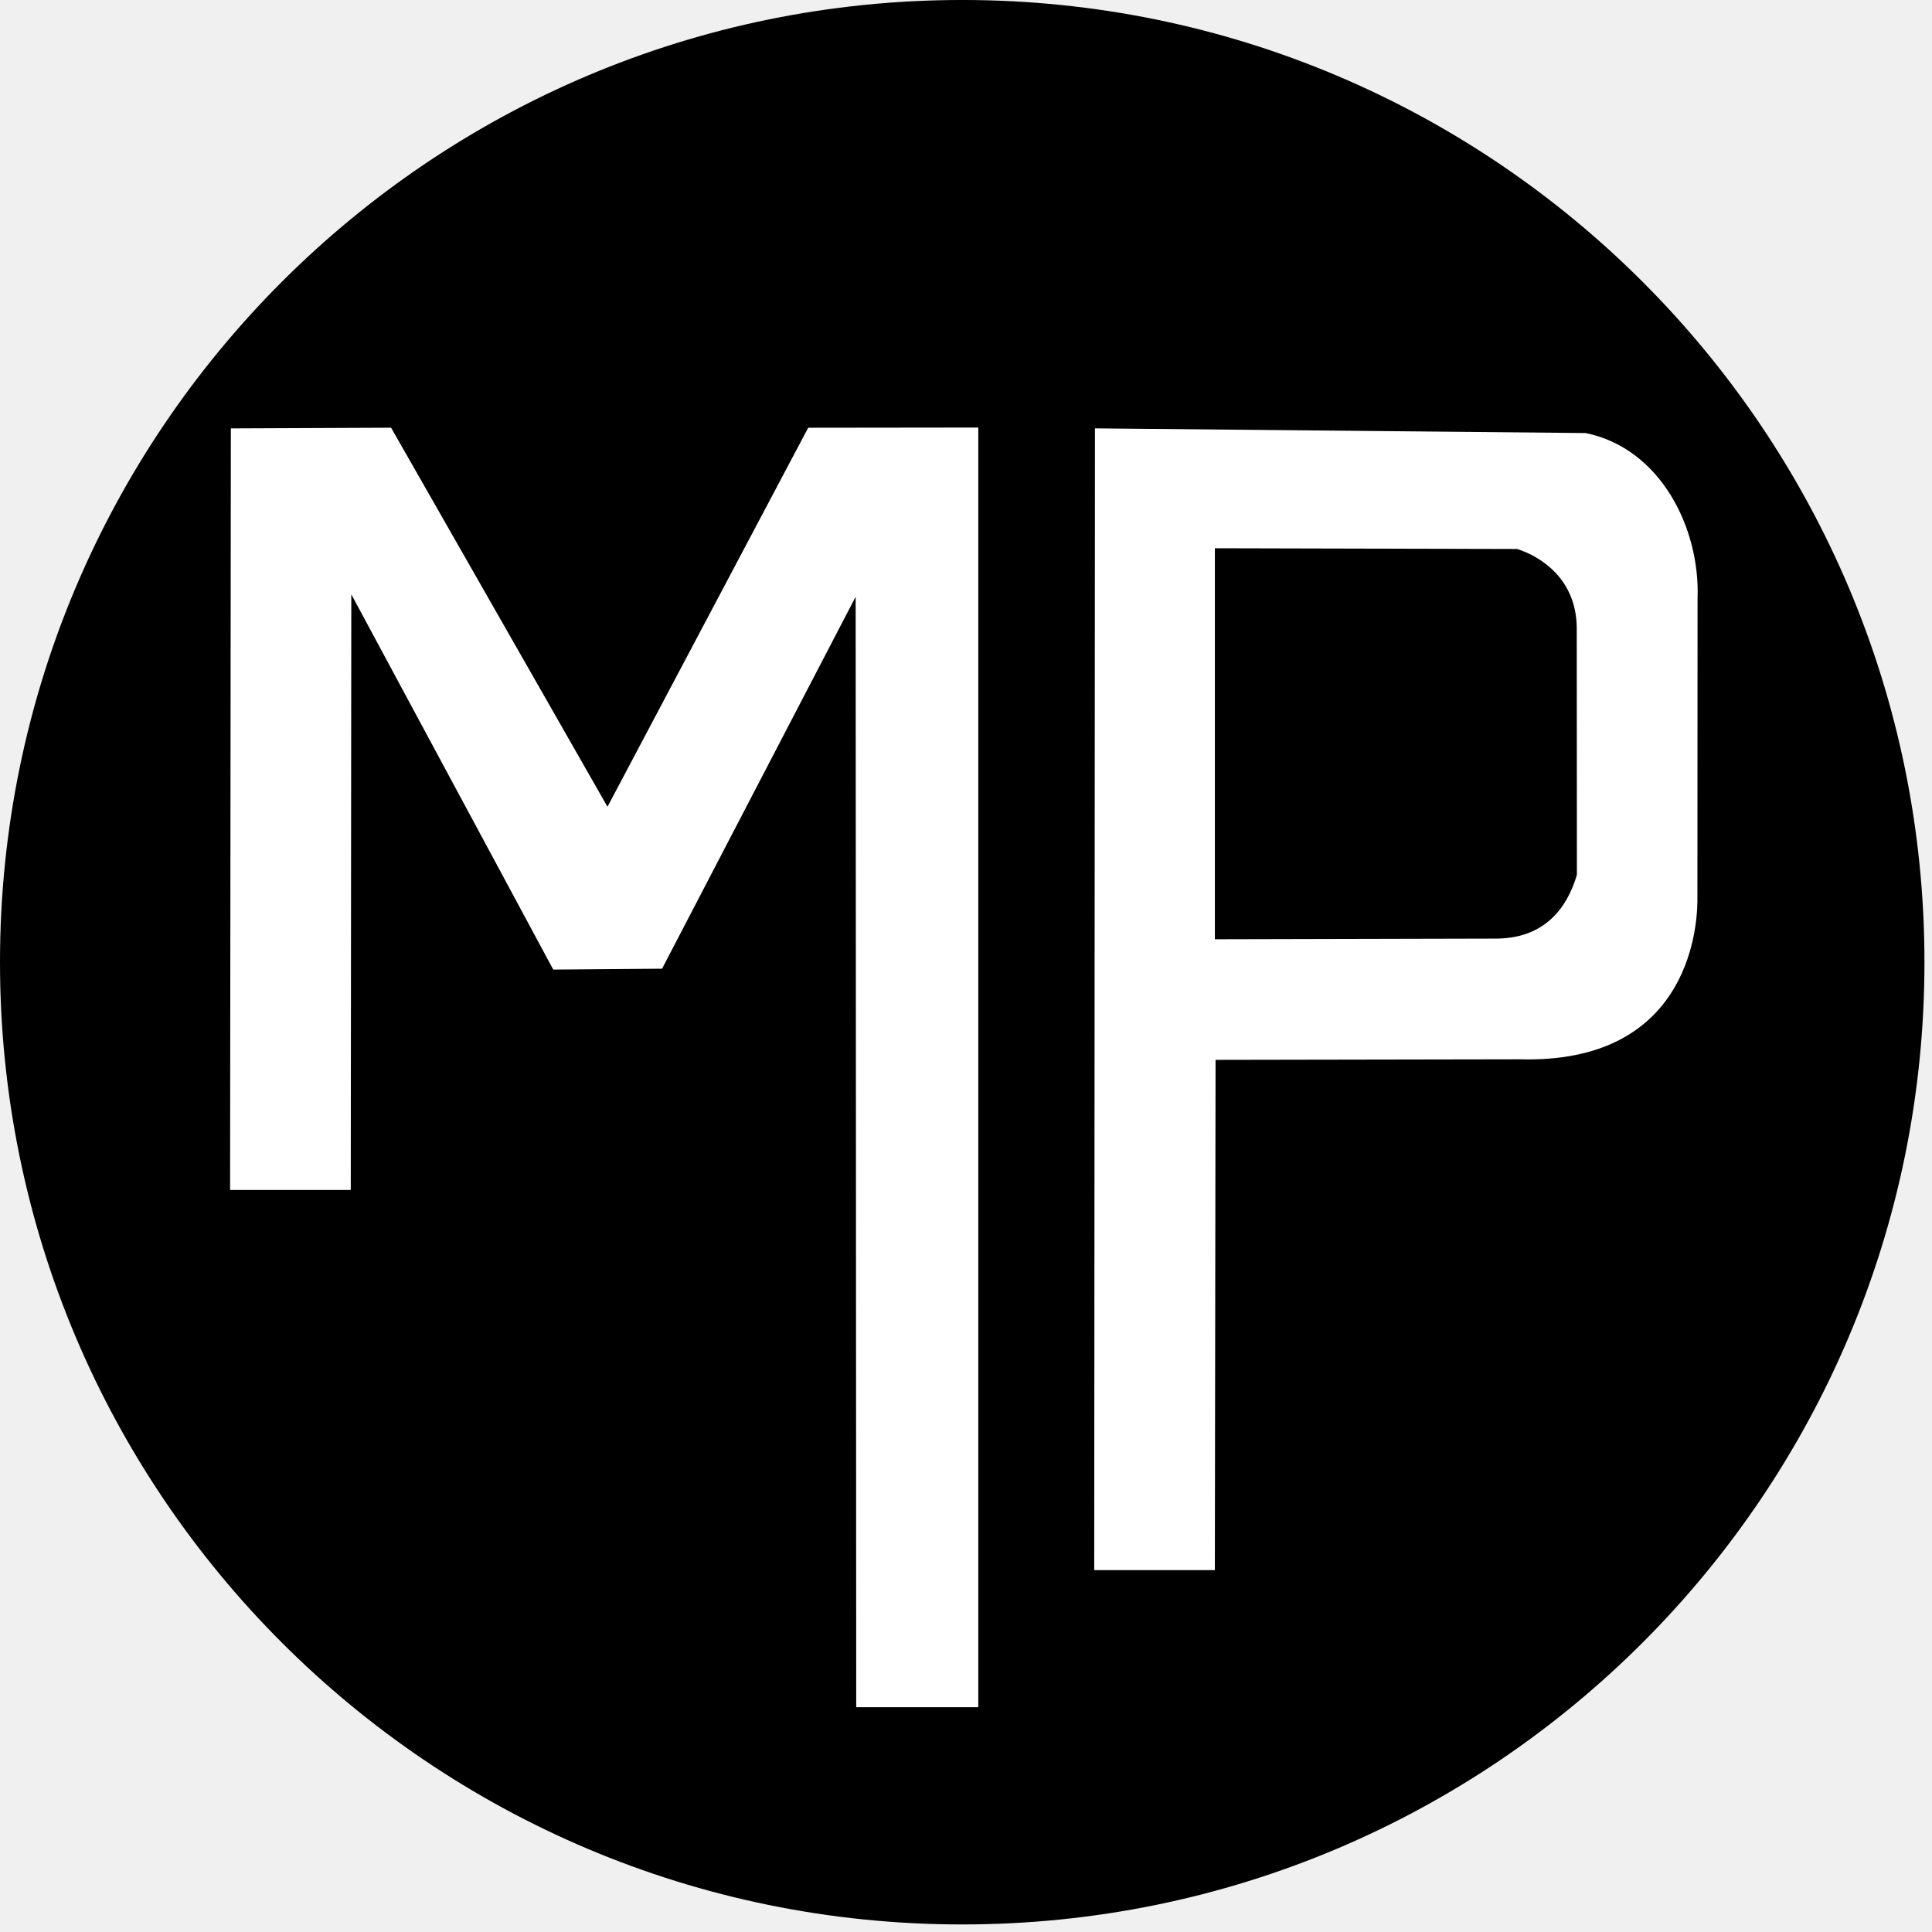
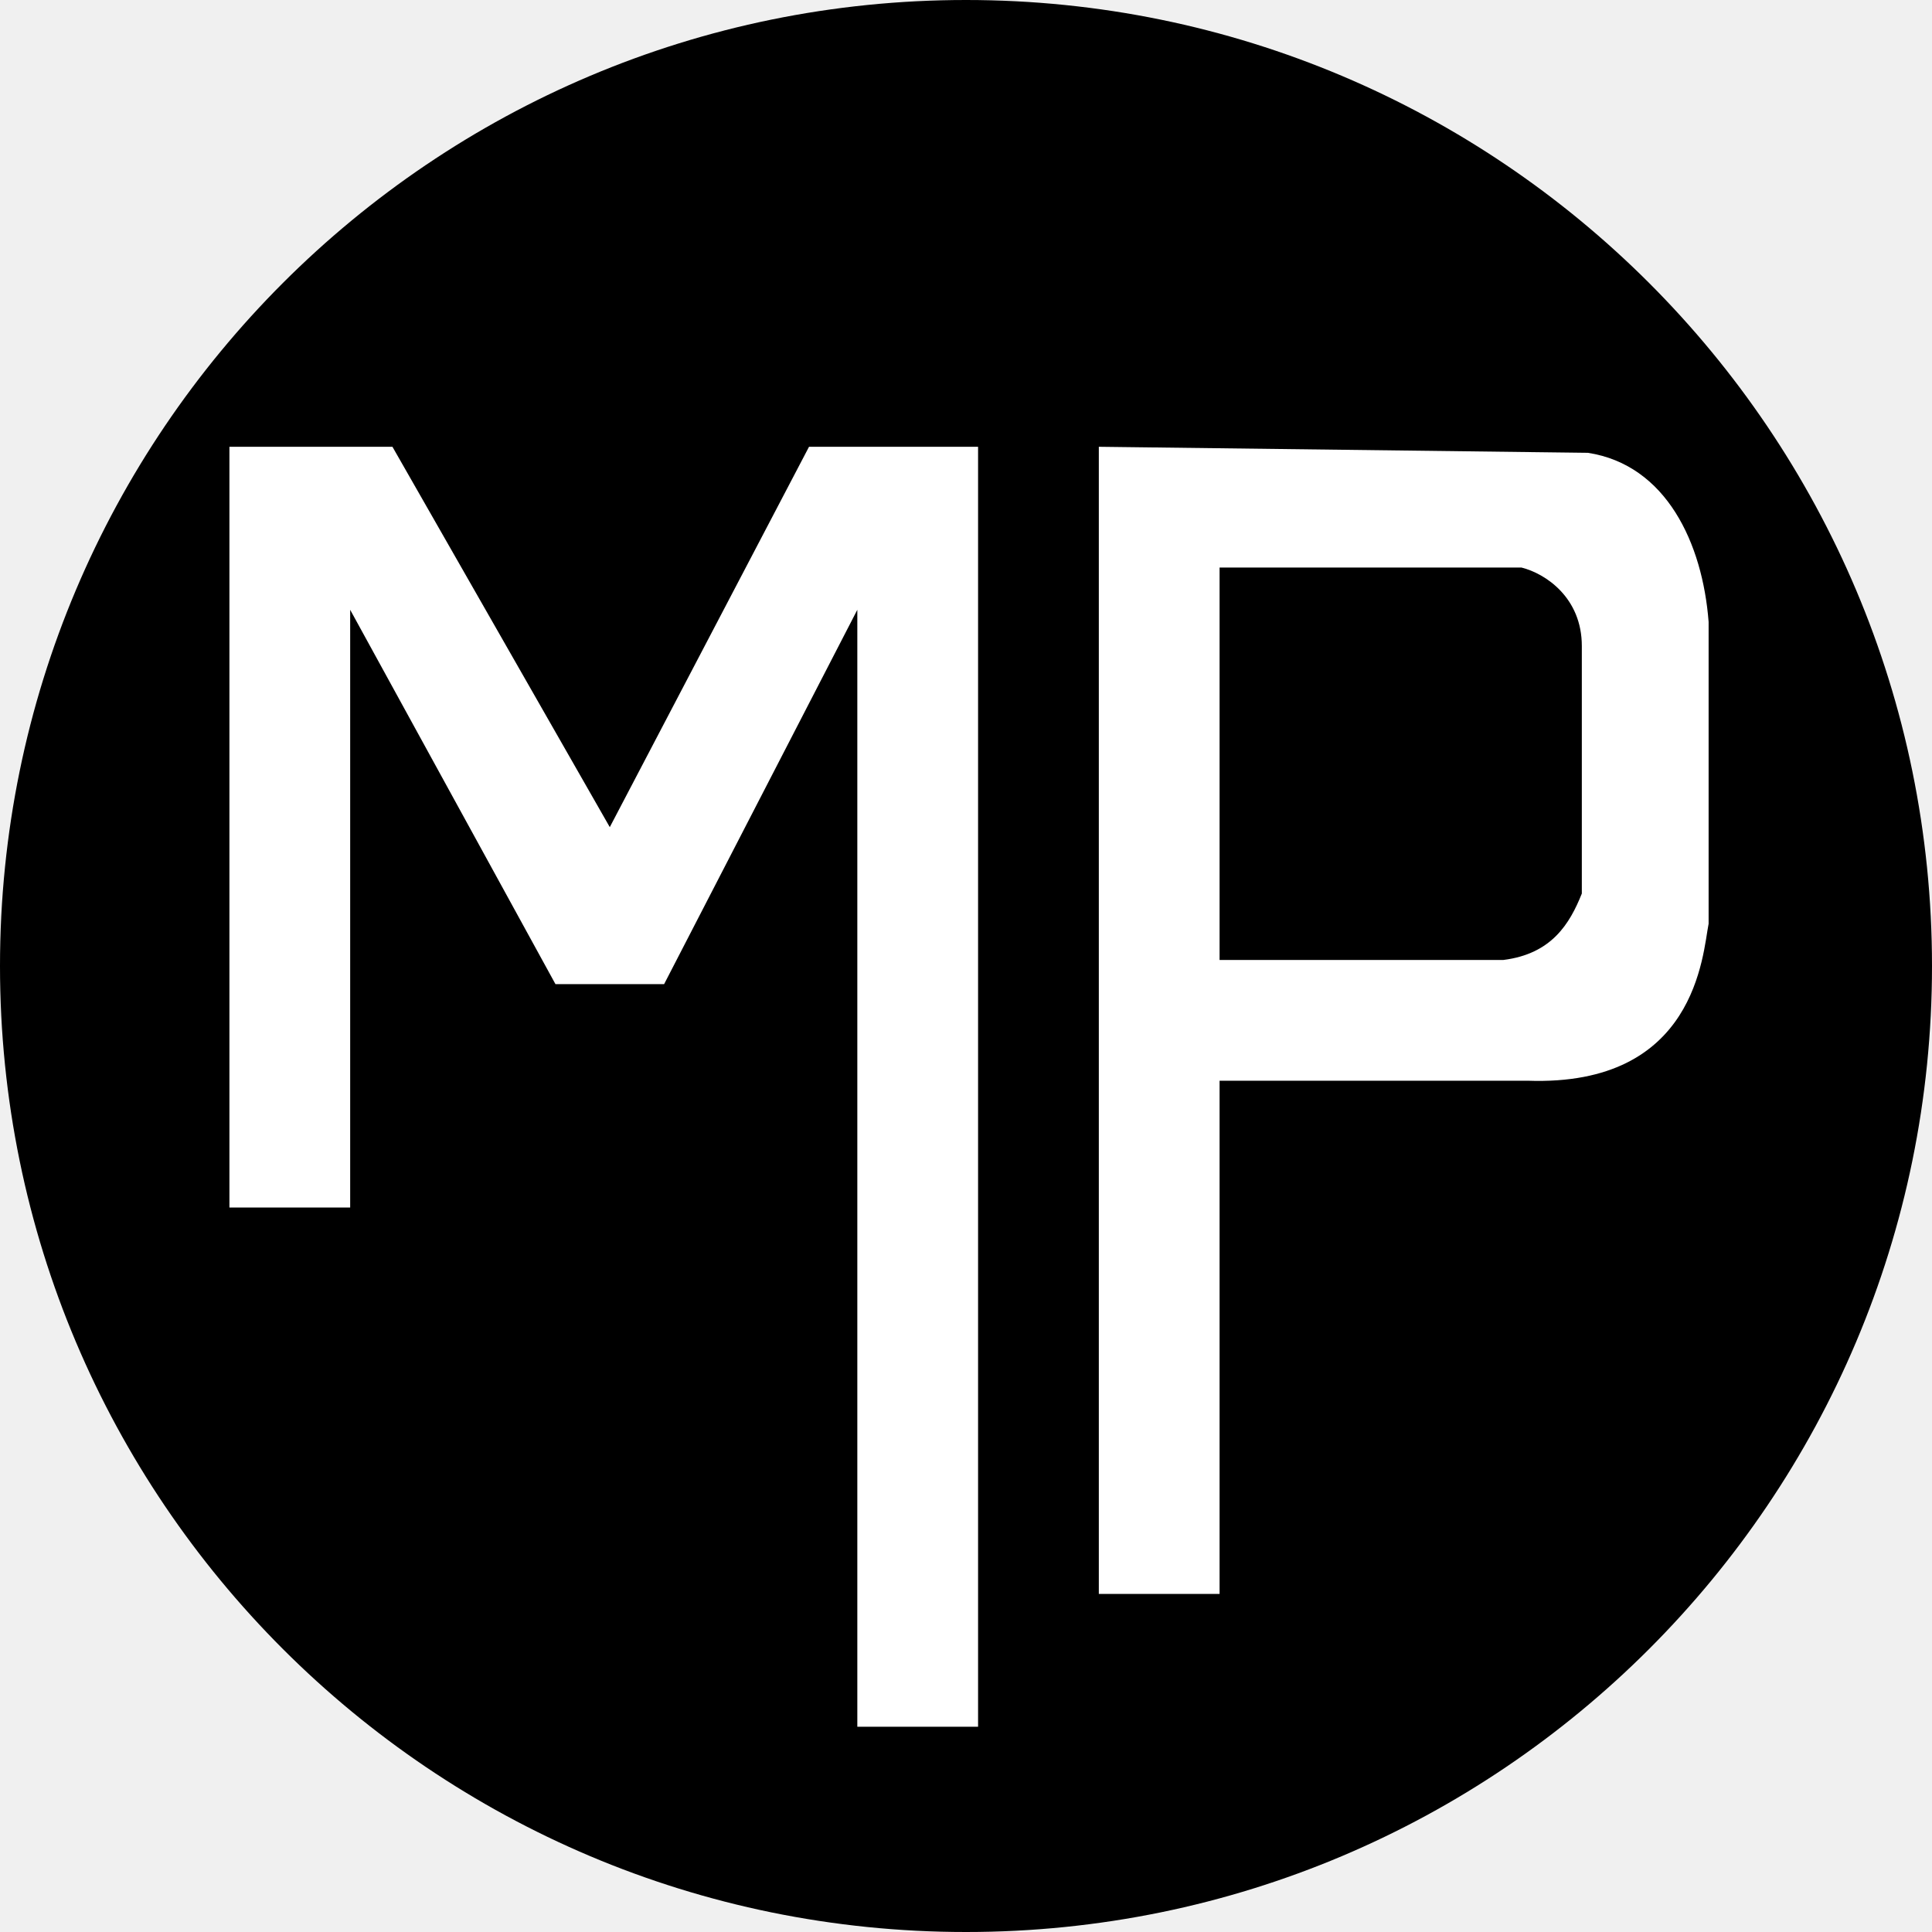
- <svg xmlns="http://www.w3.org/2000/svg" width="256" height="256" version="1.1" viewBox="0 0 256 256" xml:space="preserve">
-   <g transform="translate(-529.55 -.29179)">
-     <circle cx="657.05" cy="127.79" r="127.5" style="paint-order:fill markers stroke" />
-     <path d="m636.64 56.971-26.596 50.219-28.672-50.224-21.234 0.091-0.1 100.91h15.99l0.072-78.922 26.758 49.721 14.42-0.117 25.65-49.285 0.076 147.14h16.174v-169.56zm37.998 0.082-0.098 151.29h15.984l0.094-67.615 40.32-0.072c21.931 0.592 23.475-16.72 23.527-20.931l0.02-40.143c0.347-9.304-4.902-19.889-14.842-21.91zm55.939 15.982c3.229 1.029 7.856 4.049 7.9 10.461l0.021 32.707c-1.234 4.202-4.076 8.323-10.467 8.457l-37.504 0.089v-51.812z" fill="#fff" />
-   </g>
+ <svg xmlns="http://www.w3.org/2000/svg" width="128" height="128" version="1.1" viewBox="0 0 32 32" xml:space="preserve">
+   <circle id="a" cx="16" cy="16" r="16" style="paint-order:fill markers stroke" />
+   <path id="b" d="m13.4 7.4-3.3 6.3-3.6-6.3h-2.7v12.6h2v-9.9l3.4 6.2h1.8l3.2-6.2v18.5h2v-21.2zm4.8 0v19h2v-8.5h5.1c2.8 0.1 2.9-2.1 3-2.6v-5c-0.1-1.3-0.7-2.6-2-2.8zm7 2c0.4 0.1 1 0.5 1 1.3v4.1c-0.2 0.5-0.5 1-1.3 1.1h-4.7v-6.5z" fill="#fff" />
</svg>
